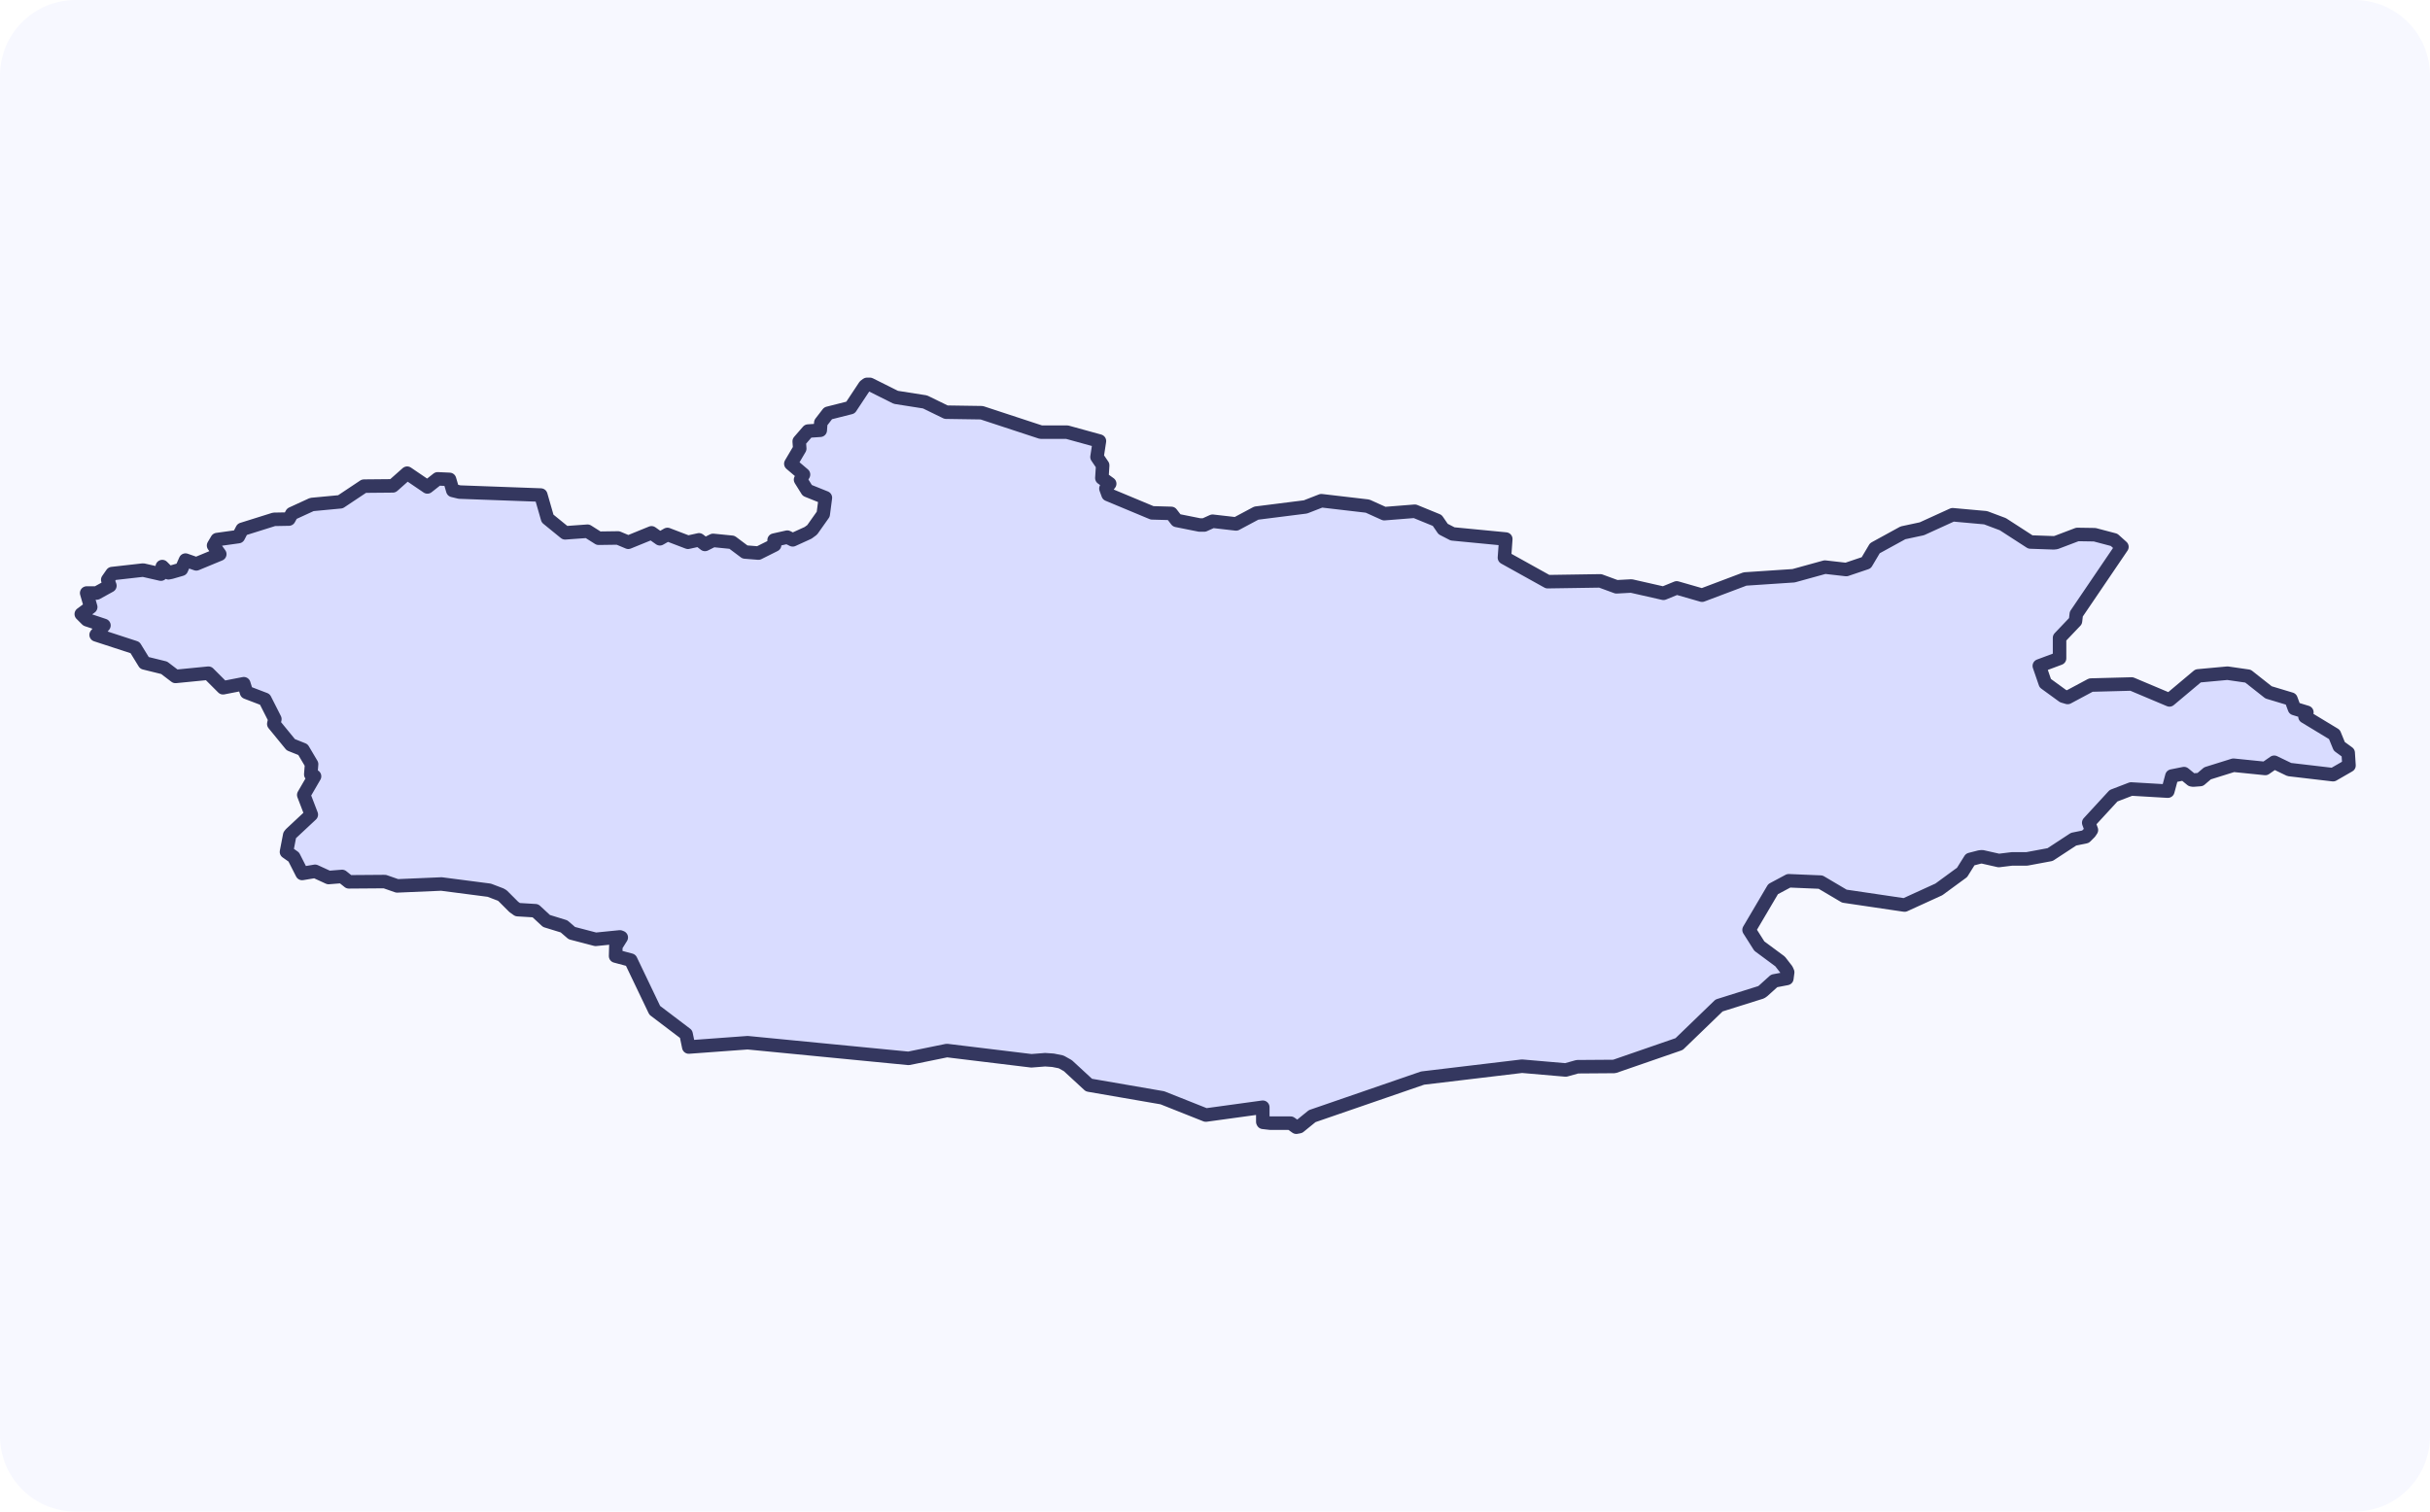
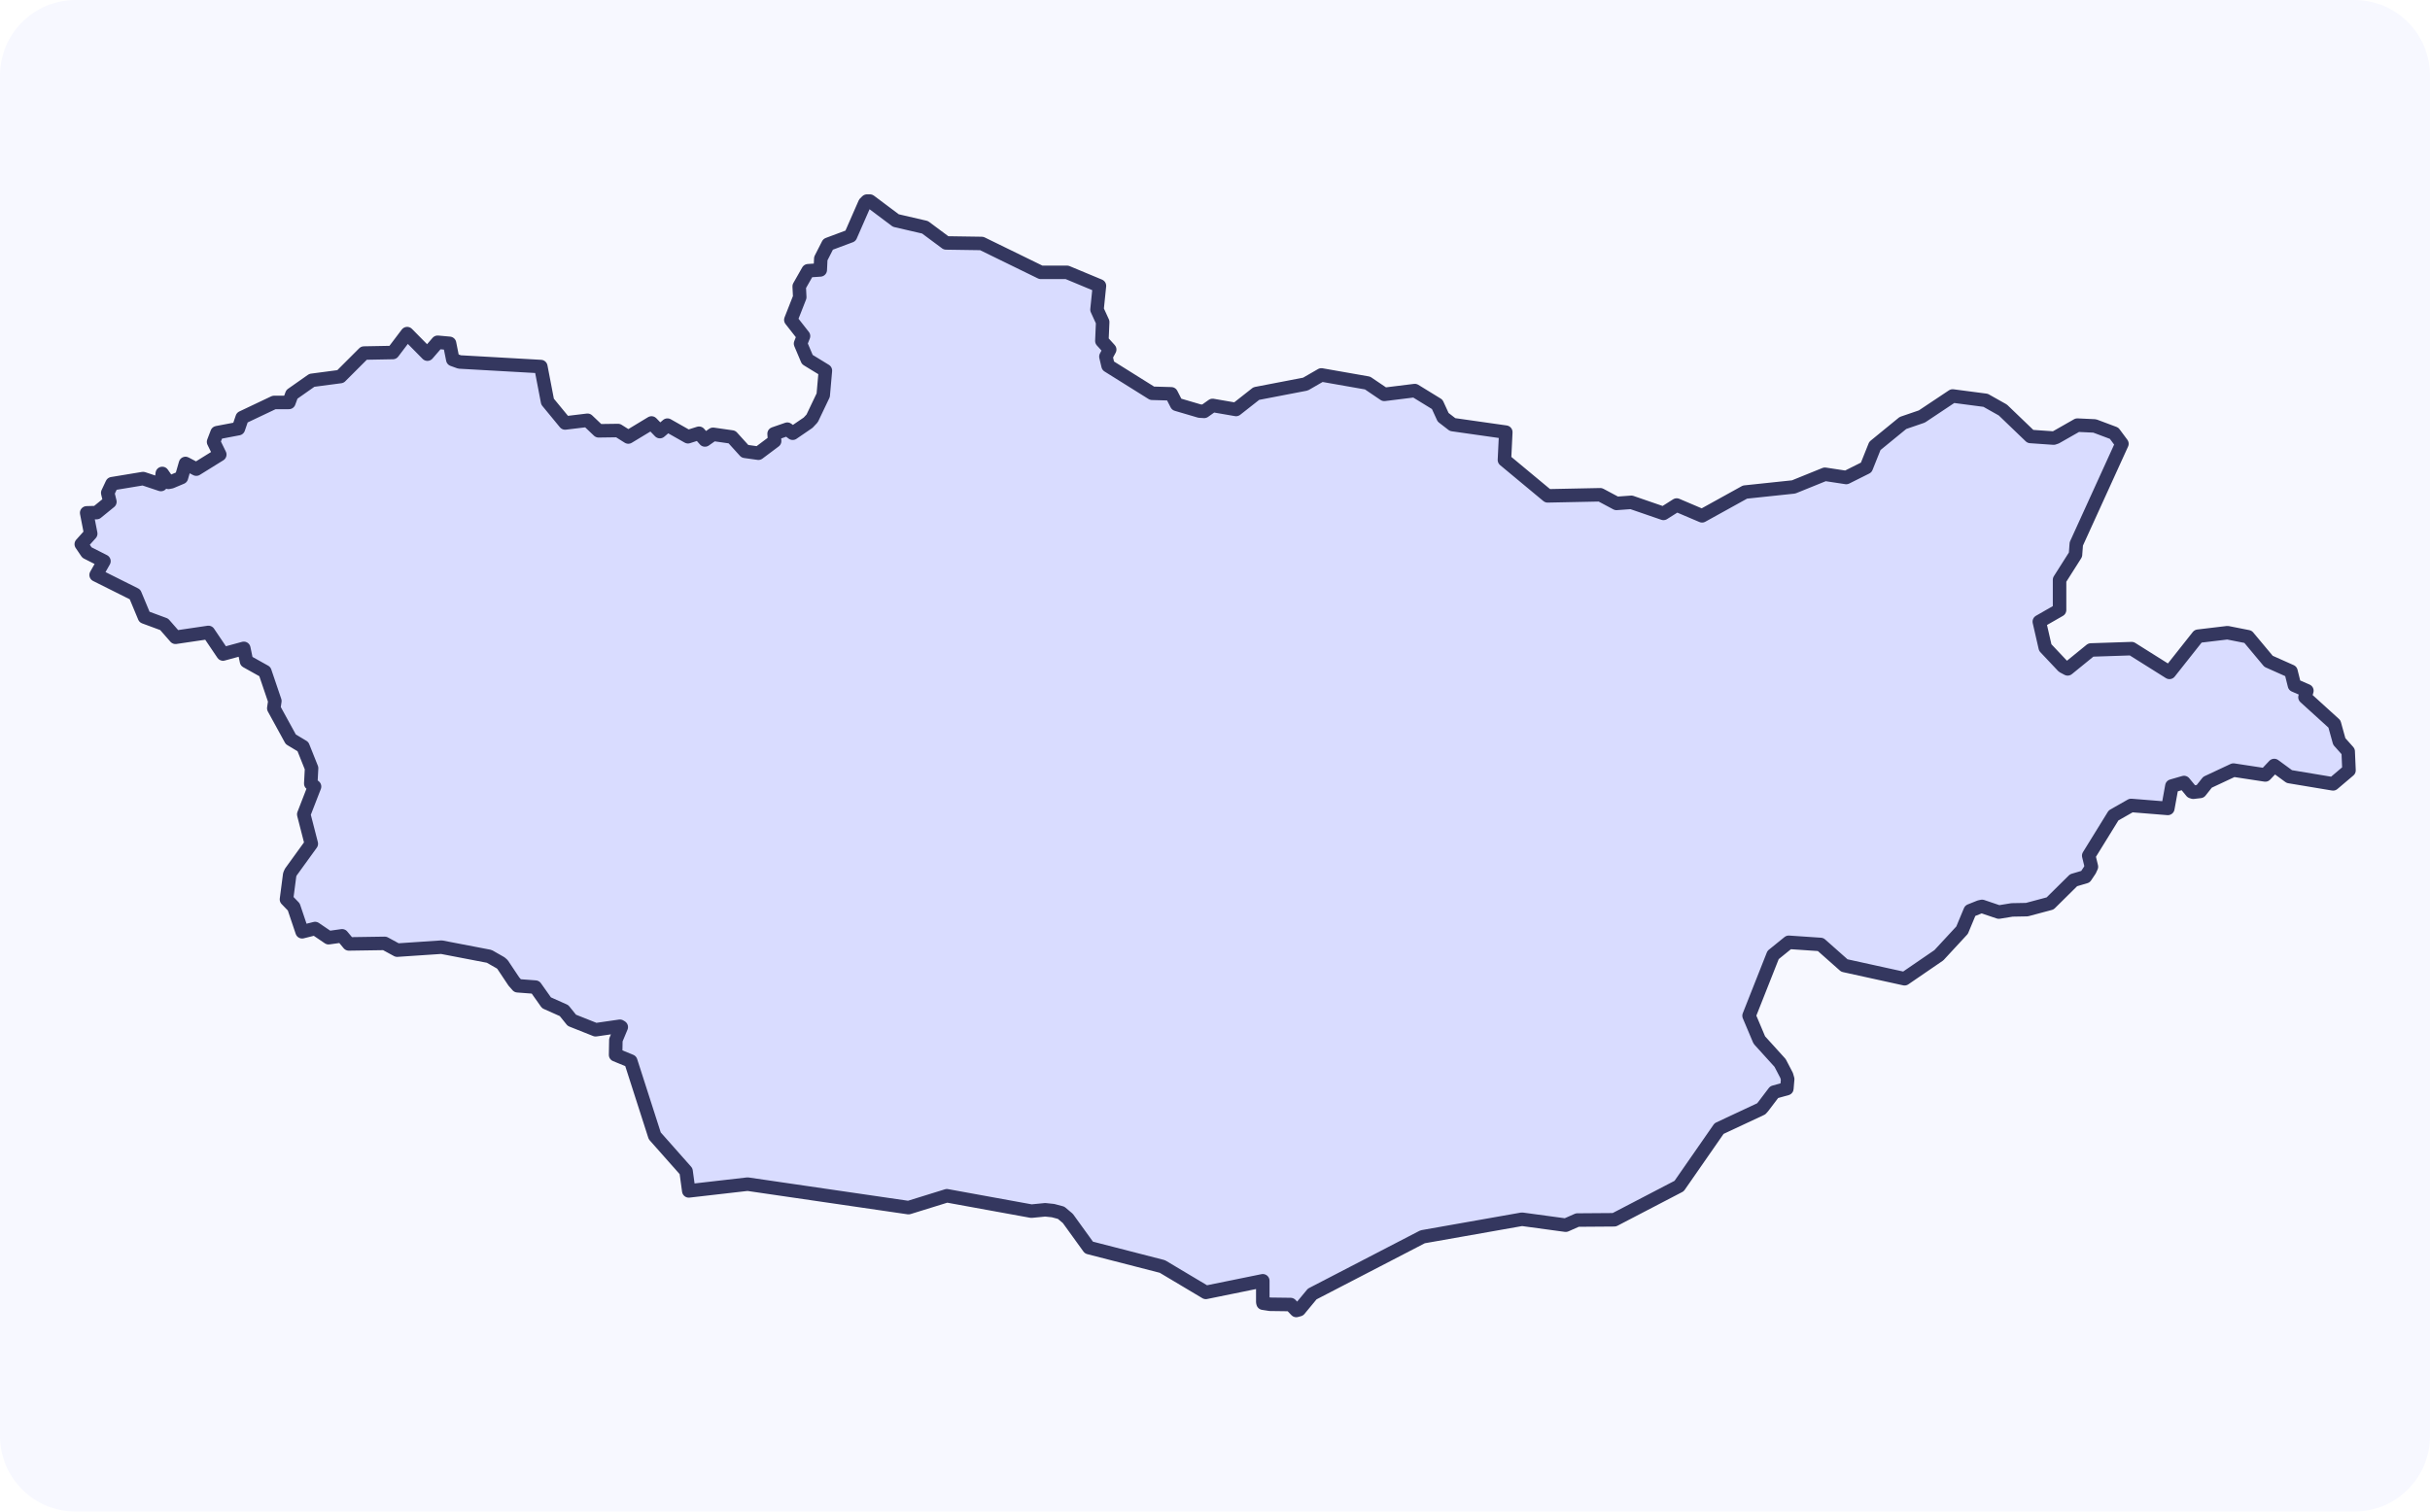
<svg xmlns="http://www.w3.org/2000/svg" viewBox="0 0 900 560" role="img" aria-label="Outline of Mongolia">
  <rect width="900" height="560" rx="28" fill="#f7f8ff" />
-   <path d="M350.4,152.7 363.6,152.9 385.5,160.1 395.2,160.1 407.2,163.4 406.3,169.3 408.4,172.4 408.1,177.1 411.0,179.2 409.6,181.0 410.4,183.2 426.7,190.0 433.8,190.2 435.8,192.8 444.3,194.5 446.0,194.5 449.1,193.1 457.8,194.1 465.3,190.1 483.5,187.8 489.4,185.5 506.5,187.5 512.7,190.3 524.0,189.4 532.3,192.8 534.5,196.0 538.0,197.8 557.7,199.7 557.2,206.6 573.2,215.5 592.7,215.2 598.7,217.4 604.2,217.1 616.1,219.8 621.0,217.8 630.4,220.5 646.3,214.5 664.3,213.3 675.9,210.1 683.8,211.0 691.2,208.5 694.4,203.1 704.8,197.4 711.8,195.9 723.2,190.7 735.4,191.8 741.8,194.2 752.0,200.8 760.6,201.1 761.5,201.0 769.4,198.0 775.8,198.1 783.0,200.0 785.9,202.6 769.0,227.5 768.7,230.1 762.8,236.3 762.8,243.9 755.3,246.7 757.5,253.1 764.1,257.9 765.8,258.4 774.4,253.8 789.5,253.4 803.5,259.3 814.1,250.4 825.0,249.4 832.6,250.5 840.2,256.5 848.5,259.0 849.8,262.5 854.4,263.9 853.7,265.5 864.6,272.1 866.4,276.5 869.7,278.9 870.0,283.6 864.1,287.0 847.9,285.1 842.3,282.4 839.0,284.7 827.2,283.5 817.6,286.5 814.9,288.8 812.3,289.0 811.7,288.9 808.9,286.6 804.4,287.5 802.9,293.1 789.3,292.3 782.8,294.8 773.6,304.8 774.6,307.5 774.0,308.4 772.4,310.0 768.0,310.9 759.3,316.6 750.7,318.2 745.2,318.2 740.3,318.8 734.1,317.4 733.2,317.5 729.7,318.4 726.7,323.2 718.1,329.5 705.4,335.3 683.1,332.0 674.3,326.8 662.5,326.3 656.7,329.4 647.8,344.5 651.6,350.5 659.3,356.2 661.7,359.3 662.1,360.2 661.8,362.5 657.1,363.4 653.0,367.1 652.3,367.6 636.7,372.5 621.9,386.8 597.9,395.1 584.2,395.2 579.9,396.4 563.7,395.0 526.9,399.4 486.0,413.5 481.2,417.4 480.1,417.6 478.0,416.1 470.4,416.1 467.8,415.8 467.7,415.6 467.7,410.2 446.6,413.1 430.5,406.7 403.3,402.0 395.5,394.8 393.0,393.4 390.0,392.8 387.1,392.6 382.0,393.0 350.7,389.2 336.5,392.1 276.9,386.3 255.1,387.9 254.1,383.1 242.5,374.3 233.6,355.7 228.0,354.2 228.1,350.5 230.1,347.3 229.6,347.1 220.6,348.0 211.8,345.7 208.9,343.2 202.4,341.2 198.3,337.4 191.7,337.0 190.3,336.0 186.1,331.8 185.4,331.4 181.2,329.8 163.5,327.5 147.1,328.2 142.5,326.6 129.2,326.7 126.7,324.7 121.7,325.1 116.7,322.8 111.9,323.6 108.8,317.5 106.1,315.6 107.3,309.4 107.7,308.9 115.3,301.8 112.5,294.5 116.5,287.6 115.1,286.9 115.4,283.1 112.2,277.7 107.7,275.9 101.4,268.2 101.8,266.4 98.1,259.1 91.3,256.5 90.3,253.3 82.6,254.8 77.2,249.4 65.0,250.6 60.8,247.4 53.5,245.6 50.0,239.9 35.6,235.2 38.5,231.7 32.2,229.6 30.1,227.5 33.6,224.9 32.1,219.7 35.8,219.7 40.7,217.0 39.9,214.8 41.5,212.5 53.0,211.2 59.6,212.7 60.1,209.9 62.4,212.2 63.4,212.0 67.2,210.9 68.7,207.5 72.7,208.9 81.4,205.3 79.1,202.1 80.4,199.9 88.3,198.8 89.7,196.1 101.5,192.4 107.0,192.3 108.1,190.3 115.5,186.9 126.1,185.9 134.8,180.1 145.5,180.0 150.8,175.3 158.3,180.4 162.1,177.4 166.5,177.6 167.7,181.7 170.2,182.3 200.3,183.4 202.8,192.1 209.3,197.4 217.6,196.8 221.7,199.4 228.9,199.3 232.7,200.9 241.3,197.4 244.4,199.6 247.2,198.0 254.8,200.9 258.9,200.0 261.1,201.7 264.1,200.2 271.1,200.9 275.9,204.5 280.9,204.9 286.9,201.9 286.7,200.1 291.6,199.0 293.6,200.0 299.3,197.4 300.8,196.3 304.9,190.5 305.7,184.4 299.0,181.7 296.5,177.7 297.6,175.8 292.9,171.8 296.2,166.2 296.0,163.5 299.3,159.7 303.8,159.4 304.0,156.6 306.7,153.1 315.0,151.0 320.3,143.0 321.1,142.4 322.2,142.4 331.8,147.2 342.6,148.9 350.4,152.7Z" fill="#d9dcff" stroke="#34375f" stroke-width="5" stroke-linejoin="round" vector-effect="non-scaling-stroke" />
+   <path d="M350.4,90.0 363.6,90.2 385.5,100.9 395.2,100.9 407.2,105.9 406.3,114.7 408.4,119.3 408.1,126.3 411.0,129.5 409.6,132.1 410.4,135.5 426.7,145.7 433.8,145.9 435.8,149.8 444.3,152.3 446.0,152.4 449.1,150.2 457.8,151.7 465.3,145.8 483.5,142.3 489.4,138.9 506.5,141.9 512.7,146.1 524.0,144.7 532.3,149.8 534.5,154.6 538.0,157.3 557.7,160.1 557.2,170.4 573.2,183.7 592.7,183.3 598.7,186.5 604.2,186.1 616.1,190.2 621.0,187.1 630.4,191.1 646.3,182.3 664.3,180.4 675.9,175.7 683.8,176.9 691.2,173.2 694.4,165.2 704.8,156.7 711.8,154.3 723.2,146.7 735.4,148.3 741.8,151.9 752.0,161.7 760.6,162.3 761.5,162.0 769.4,157.5 775.8,157.8 783.0,160.5 785.9,164.4 769.0,201.5 768.7,205.5 762.8,214.8 762.8,226.0 755.3,230.3 757.5,239.9 764.1,246.9 765.8,247.8 774.4,240.8 789.5,240.3 803.5,249.1 814.1,235.7 825.0,234.4 832.6,235.9 840.2,245.0 848.5,248.7 849.8,253.9 854.4,255.9 853.7,258.3 864.6,268.2 866.4,274.7 869.7,278.4 870.0,285.4 864.1,290.4 847.9,287.7 842.3,283.6 839.0,287.1 827.2,285.3 817.6,289.8 814.9,293.2 812.3,293.5 811.7,293.3 808.9,289.9 804.4,291.2 802.9,299.5 789.3,298.4 782.8,302.1 773.6,317.0 774.6,321.1 774.0,322.4 772.4,324.8 768.0,326.1 759.3,334.7 750.7,337.0 745.2,337.1 740.3,337.9 734.1,335.8 733.2,336.0 729.7,337.4 726.7,344.6 718.1,353.9 705.4,362.6 683.1,357.7 674.3,349.9 662.5,349.1 656.7,353.8 647.8,376.3 651.6,385.3 659.3,393.8 661.7,398.4 662.1,399.8 661.8,403.3 657.1,404.6 653.0,410.0 652.3,410.8 636.7,418.1 621.9,439.4 597.9,451.9 584.2,452.0 579.9,453.9 563.7,451.7 526.9,458.2 486.0,479.4 481.2,485.2 480.1,485.5 478.0,483.3 470.4,483.2 467.8,482.8 467.7,482.4 467.7,474.5 446.6,478.8 430.5,469.2 403.3,462.2 395.5,451.4 393.0,449.3 390.0,448.5 387.1,448.2 382.0,448.7 350.7,443.0 336.5,447.4 276.9,438.7 255.1,441.2 254.1,433.9 242.5,420.8 233.6,393.1 228.0,390.8 228.1,385.3 230.1,380.5 229.6,380.2 220.6,381.5 211.8,378.0 208.9,374.4 202.4,371.5 198.3,365.7 191.7,365.2 190.3,363.6 186.1,357.3 185.4,356.7 181.2,354.3 163.5,350.9 147.1,352.0 142.5,349.5 129.2,349.7 126.7,346.7 121.7,347.4 116.7,344.0 111.9,345.2 108.8,336.0 106.1,333.2 107.3,324.0 107.7,323.1 115.3,312.6 112.5,301.7 116.5,291.4 115.1,290.3 115.4,284.6 112.2,276.6 107.7,273.9 101.4,262.4 101.8,259.7 98.1,248.8 91.3,245.0 90.3,240.2 82.6,242.3 77.2,234.3 65.0,236.1 60.8,231.3 53.5,228.6 50.0,220.2 35.6,213.0 38.5,207.9 32.2,204.7 30.1,201.6 33.6,197.7 32.1,190.0 35.8,189.9 40.7,185.9 39.9,182.6 41.5,179.2 53.0,177.3 59.6,179.5 60.1,175.4 62.4,178.7 63.4,178.5 67.2,176.9 68.7,171.7 72.7,173.8 81.4,168.4 79.1,163.7 80.4,160.3 88.3,158.8 89.7,154.7 101.5,149.1 107.0,149.1 108.1,146.1 115.5,140.9 126.1,139.5 134.8,130.8 145.5,130.6 150.8,123.6 158.3,131.2 162.1,126.8 166.5,127.2 167.7,133.2 170.2,134.1 200.3,135.8 202.8,148.8 209.3,156.7 217.6,155.7 221.7,159.6 228.9,159.5 232.7,161.9 241.3,156.7 244.4,159.9 247.2,157.5 254.8,161.8 258.9,160.5 261.1,163.0 264.1,160.9 271.1,161.9 275.9,167.2 280.9,167.9 286.9,163.4 286.7,160.7 291.6,159.0 293.6,160.5 299.3,156.6 300.8,155.0 304.9,146.4 305.7,137.3 299.0,133.2 296.5,127.3 297.6,124.5 292.9,118.5 296.2,110.1 296.0,106.1 299.3,100.3 303.8,100.0 304.0,95.8 306.7,90.5 315.0,87.4 320.3,75.3 321.1,74.5 322.2,74.5 331.8,81.7 342.6,84.2 350.4,90.0Z" fill="#d9dcff" stroke="#34375f" stroke-width="5" stroke-linejoin="round" vector-effect="non-scaling-stroke" />
</svg>
